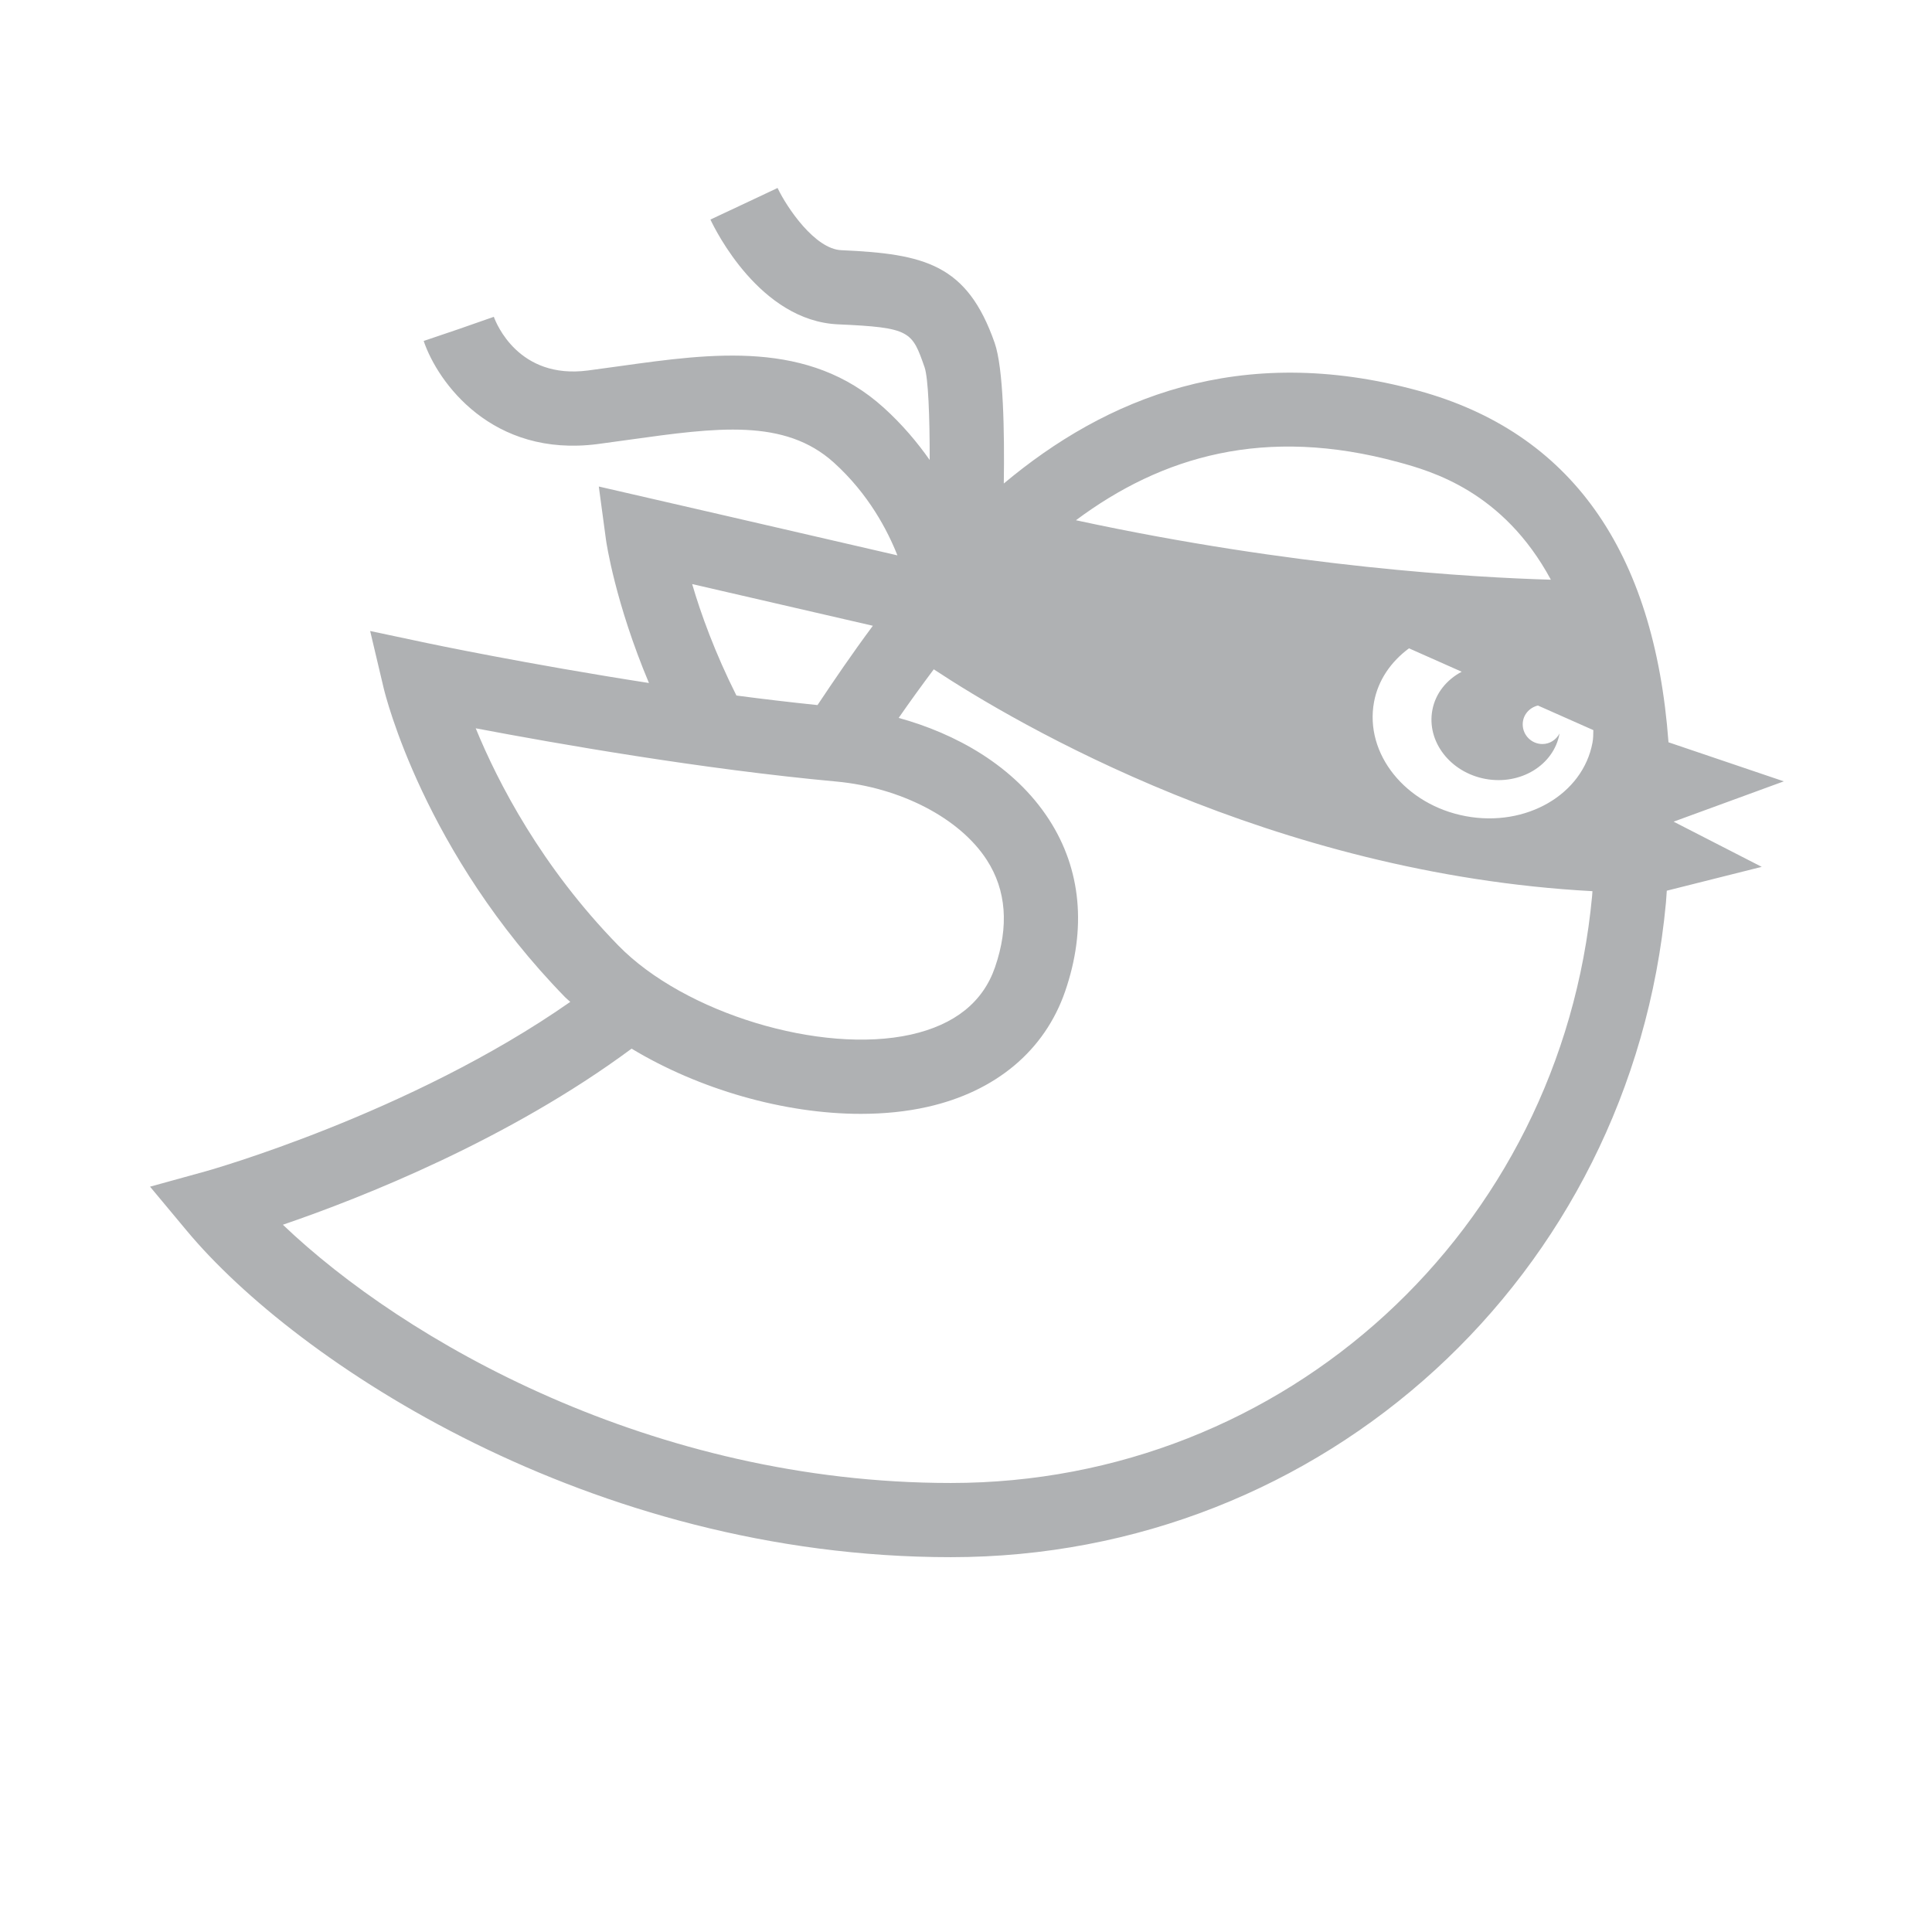
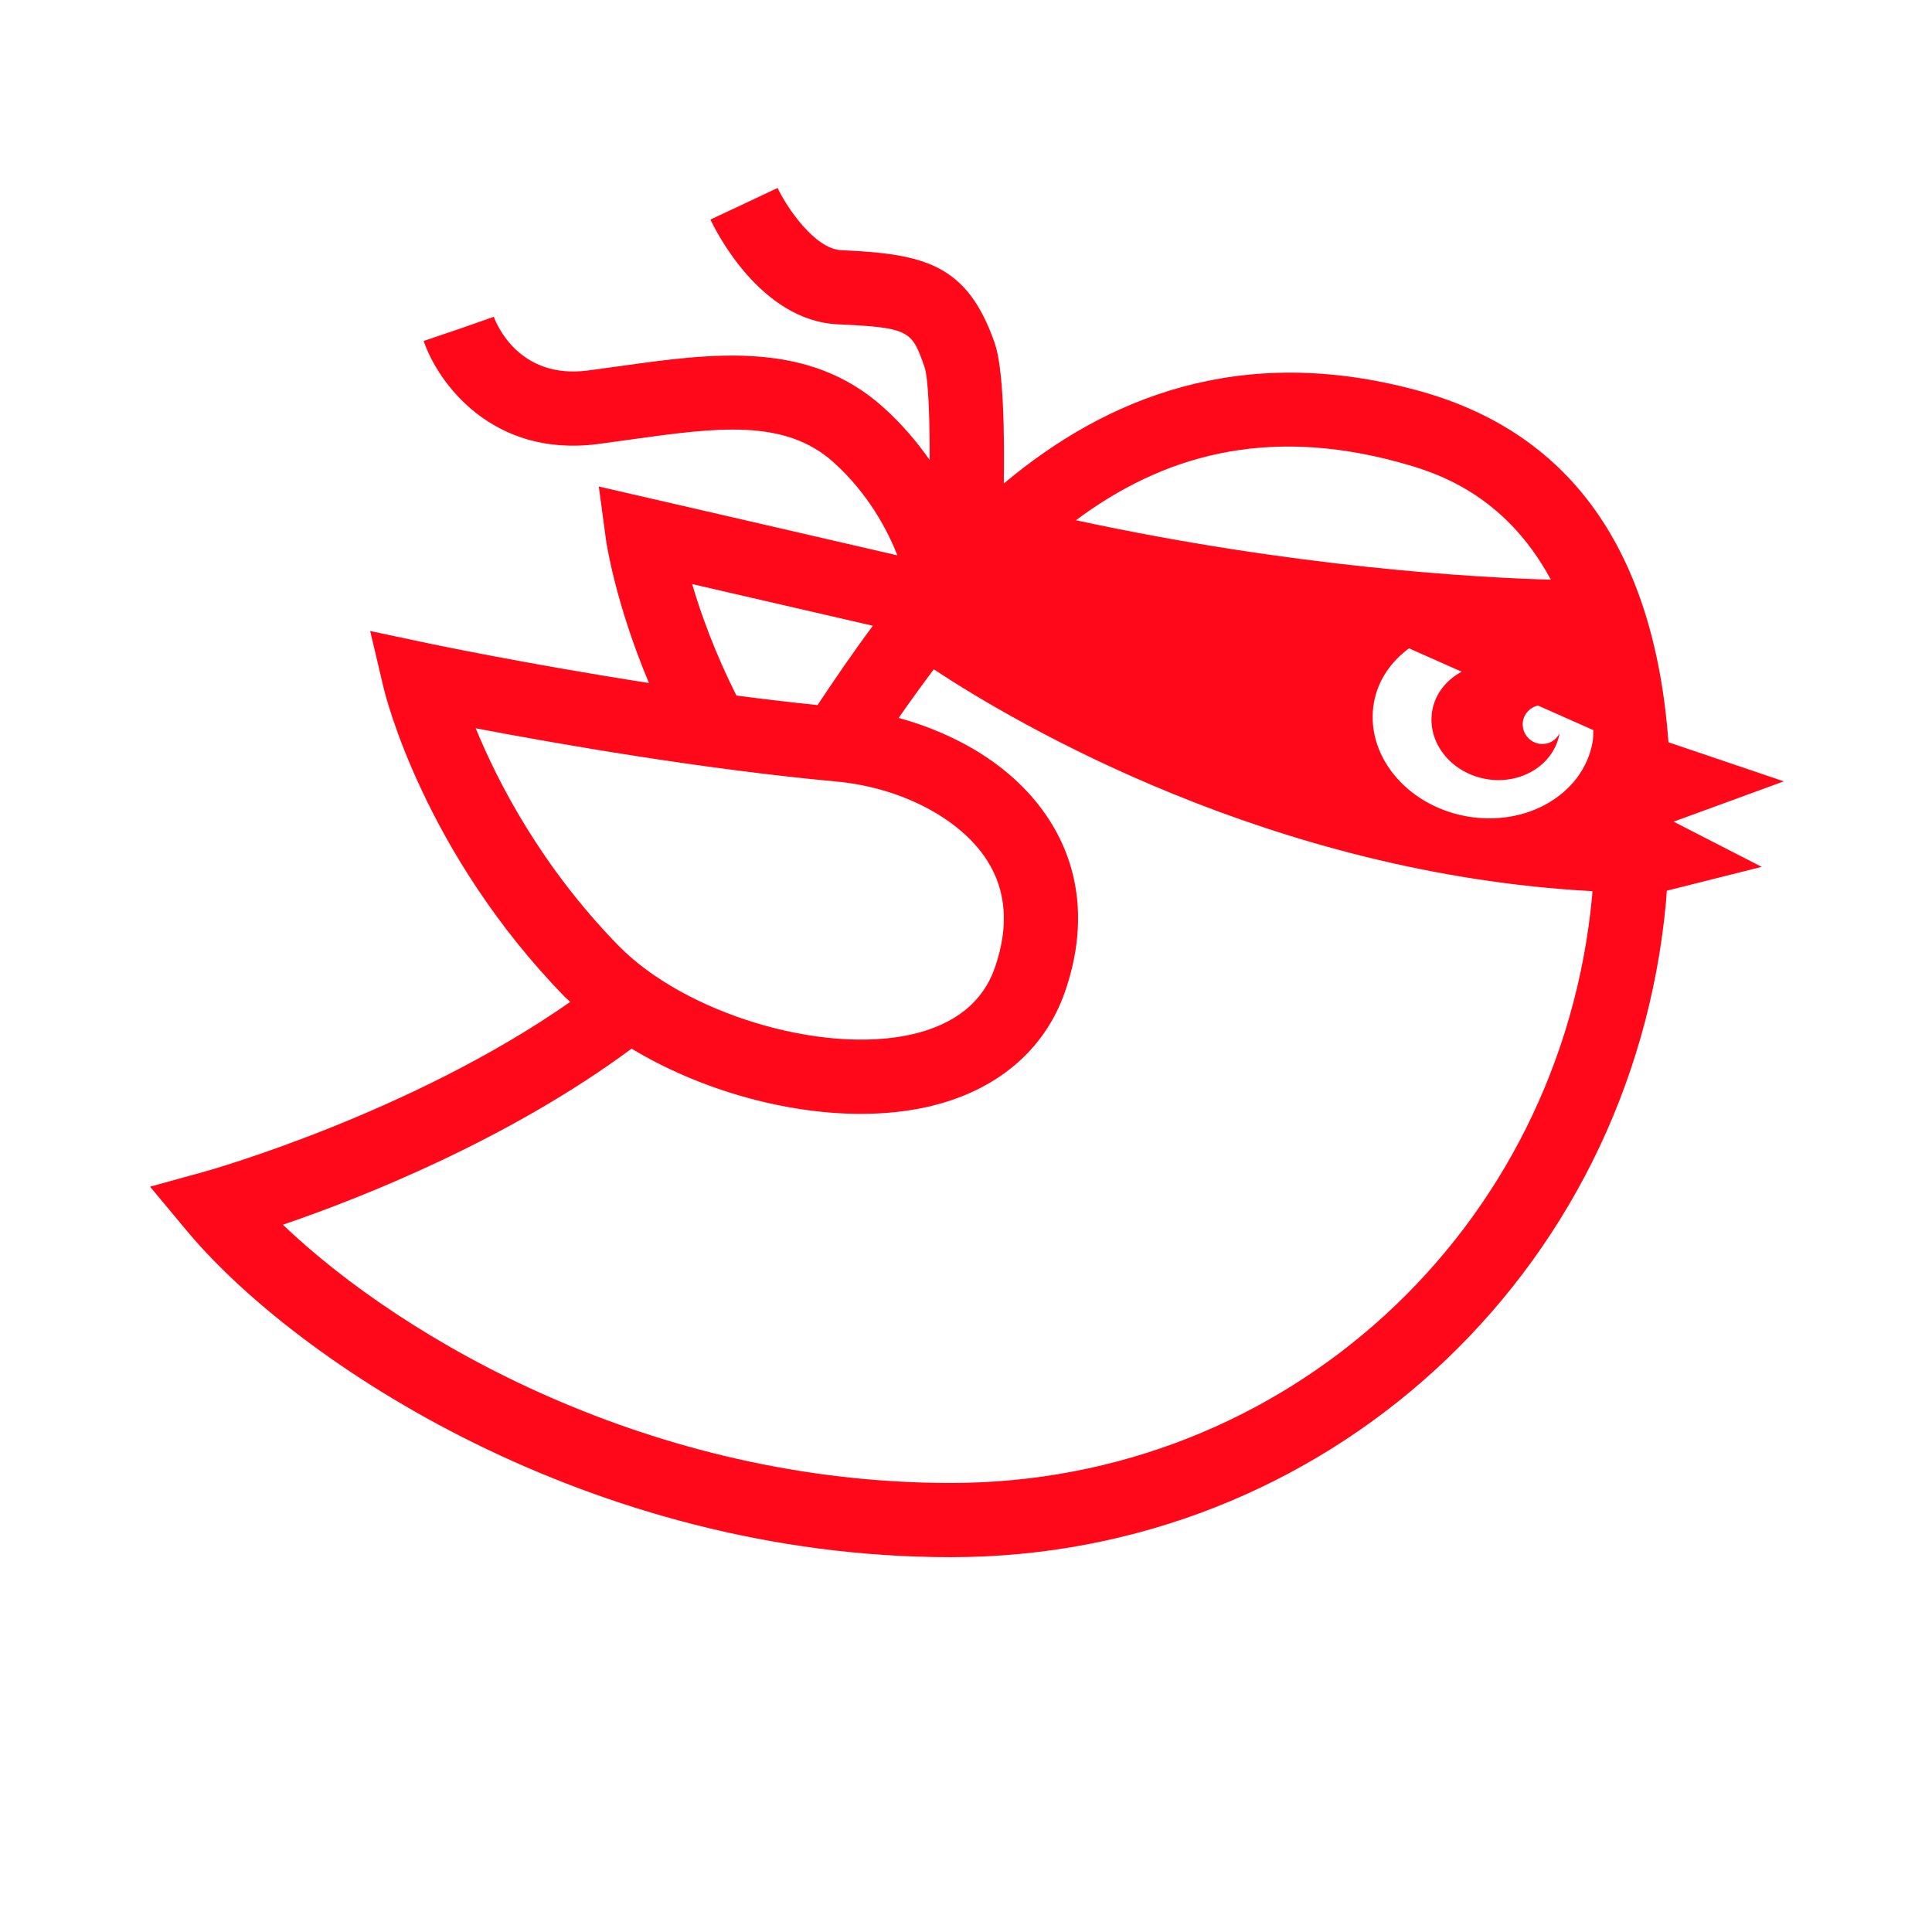
- <svg xmlns="http://www.w3.org/2000/svg" viewBox="0,0,256,256" width="13px" height="13px" fill-rule="nonzero">
-   <g transform="translate(5.12,5.12) scale(0.96,0.96)">
-     <g fill="#afb1b3" fill-rule="nonzero" stroke="none" stroke-width="1" stroke-linecap="butt" stroke-linejoin="miter" stroke-miterlimit="10" stroke-dasharray="" stroke-dashoffset="0" font-family="none" font-weight="none" font-size="none" text-anchor="none" style="mix-blend-mode: normal">
-       <g transform="scale(5.12,5.12)">
-         <path d="M47.047,20.022l-3.109,-1.053c-0.383,-5.172 -2.64,-8.359 -6.753,-9.481c-4.802,-1.309 -8.428,0.211 -11.166,2.505c0.021,-1.395 -0.009,-3.112 -0.247,-3.793c-0.742,-2.119 -1.883,-2.397 -4.134,-2.497c-0.71,-0.031 -1.464,-1.144 -1.718,-1.677l-0.904,0.426l-0.906,0.425c0.131,0.279 1.338,2.732 3.44,2.825c1.959,0.086 1.994,0.188 2.334,1.159c0.097,0.286 0.139,1.306 0.137,2.498c-0.333,-0.474 -0.738,-0.958 -1.242,-1.413c-2.023,-1.828 -4.612,-1.467 -7.114,-1.117l-0.857,0.117c-1.872,0.246 -2.474,-1.274 -2.537,-1.447l-0.944,0.33l-0.947,0.321c0.38,1.123 1.846,3.146 4.686,2.78l0.876,-0.12c2.329,-0.324 4.167,-0.582 5.497,0.62c0.938,0.848 1.447,1.831 1.712,2.5c-3.295,-0.763 -6.642,-1.532 -6.642,-1.532l-1.408,-0.324l0.193,1.432c0.011,0.083 0.248,1.696 1.159,3.865c-3.296,-0.512 -5.933,-1.066 -5.973,-1.075l-1.543,-0.327l0.363,1.534c0.042,0.18 1.083,4.437 4.898,8.344c0.041,0.042 0.092,0.079 0.134,0.12c-4.318,3.021 -9.774,4.553 -9.833,4.569l-1.496,0.413l0.993,1.191c2.947,3.536 10.864,8.797 20.596,8.797c10.051,0 18.339,-7.584 19.277,-17.642c0.01,-0.111 0.014,-0.215 0.023,-0.325l2.559,-0.643l-2.375,-1.218zM36.659,11.418c0.887,0.242 2.825,0.786 4.108,3.168c-2.049,-0.058 -6.937,-0.336 -12.803,-1.603c2.315,-1.726 5.094,-2.547 8.695,-1.565zM22.489,15.828c-0.56,0.753 -1.055,1.483 -1.492,2.138c-0.727,-0.075 -1.46,-0.162 -2.186,-0.257c-0.58,-1.155 -0.962,-2.213 -1.193,-3.005c1.235,0.285 3.05,0.703 4.871,1.124zM11.783,18.592c2.185,0.415 6.111,1.103 9.719,1.435c1.739,0.161 3.333,0.99 4.059,2.115c0.527,0.815 0.601,1.788 0.221,2.892c-0.324,0.939 -1.085,1.549 -2.263,1.814c-2.424,0.541 -6.11,-0.576 -7.889,-2.398c-2.079,-2.129 -3.249,-4.4 -3.847,-5.858zM41.879,23.11c-0.842,9.023 -8.273,15.827 -17.286,15.827c-8.054,0 -14.732,-3.831 -18.009,-6.962c2.144,-0.732 6.101,-2.301 9.401,-4.747c1.816,1.096 4.113,1.758 6.18,1.758c0.625,0 1.229,-0.06 1.792,-0.187c1.847,-0.415 3.166,-1.521 3.715,-3.114c0.583,-1.69 0.433,-3.291 -0.431,-4.629c-0.947,-1.466 -2.539,-2.328 -4.056,-2.744c0.308,-0.445 0.625,-0.881 0.946,-1.31c2.232,1.474 9.11,5.514 17.757,5.981c-0.005,0.045 -0.004,0.083 -0.009,0.127zM41.889,18.979c-0.26,1.398 -1.79,2.285 -3.416,1.982c-1.626,-0.303 -2.733,-1.682 -2.473,-3.079c0.111,-0.595 0.461,-1.089 0.942,-1.446l1.421,0.631c-0.405,0.216 -0.706,0.578 -0.791,1.034c-0.158,0.848 0.481,1.678 1.428,1.855c0.947,0.176 1.842,-0.368 2,-1.216c0,-0.003 0,-0.005 0.001,-0.008c-0.09,0.167 -0.26,0.284 -0.462,0.284c-0.293,0 -0.531,-0.238 -0.531,-0.531c0,-0.25 0.177,-0.451 0.41,-0.507l1.494,0.663c-0.003,0.112 -0.001,0.225 -0.023,0.338z" />
-       </g>
-     </g>
-   </g>
+ <svg xmlns="http://www.w3.org/2000/svg" viewBox="0,0,256,256" width="13px" height="13px" fill-rule="nonzero" version="1.1" id="svg10">
+   <defs id="defs14" />
+   <path d="m 236.365,103.532 -15.281,-5.176 c -1.883,-25.421 -12.976,-41.086 -33.192,-46.601 -23.603,-6.434 -41.425,1.037 -54.883,12.313 0.103,-6.857 -0.044,-15.296 -1.214,-18.643 -3.647,-10.415 -9.255,-11.782 -20.319,-12.273 -3.49,-0.152 -7.196,-5.623 -8.444,-8.243 l -4.443,2.094 -4.453,2.089 c 0.644,1.371 6.577,13.428 16.908,13.885 9.629,0.423 9.801,0.924 11.472,5.697 0.477,1.406 0.683,6.419 0.673,12.278 -1.637,-2.33 -3.627,-4.709 -6.105,-6.945 -9.943,-8.985 -22.669,-7.211 -34.967,-5.49 l -4.212,0.575 C 68.703,50.301 65.744,42.829 65.434,41.979 l -4.64,1.622 -4.655,1.578 c 1.868,5.52 9.073,15.463 23.033,13.664 l 4.306,-0.59 c 11.448,-1.593 20.482,-2.861 27.019,3.047 4.61,4.168 7.112,9 8.415,12.288 C 102.716,69.838 86.265,66.059 86.265,66.059 l -6.921,-1.593 0.949,7.039 c 0.054,0.408 1.219,8.336 5.697,18.997 -16.201,-2.517 -29.162,-5.24 -29.358,-5.284 l -7.584,-1.607 1.784,7.54 c 0.206,0.885 5.323,21.809 24.075,41.012 0.202,0.206 0.452,0.388 0.659,0.59 -21.224,14.849 -48.041,22.379 -48.331,22.458 l -7.353,2.03 4.881,5.854 c 14.485,17.38 53.399,43.239 101.233,43.239 49.403,0 90.14,-37.277 94.75,-86.714 0.049,-0.546 0.069,-1.057 0.113,-1.597 l 12.578,-3.16 -11.674,-5.987 z M 185.306,61.242 c 4.36,1.189 13.885,3.863 20.192,15.571 -10.071,-0.285 -34.097,-1.652 -62.929,-7.879 11.379,-8.484 25.038,-12.519 42.738,-7.692 z m -69.648,21.676 c -2.753,3.701 -5.186,7.289 -7.333,10.509 -3.573,-0.369 -7.176,-0.796 -10.745,-1.263 -2.851,-5.677 -4.728,-10.877 -5.864,-14.77 6.07,1.401 14.991,3.455 23.942,5.525 z M 63.036,96.503 c 10.74,2.04 30.037,5.421 47.771,7.053 8.548,0.791 16.382,4.866 19.951,10.396 2.59,4.006 2.954,8.788 1.086,14.215 -1.593,4.615 -5.333,7.614 -11.123,8.916 -11.914,2.659 -30.032,-2.831 -38.776,-11.787 C 71.726,114.832 65.975,103.67 63.036,96.503 Z M 210.964,118.71 c -4.139,44.35 -40.663,77.793 -84.964,77.793 -39.587,0 -72.411,-18.83 -88.518,-34.22 10.538,-3.598 29.988,-11.31 46.208,-23.332 8.926,5.387 20.216,8.641 30.376,8.641 3.072,0 6.041,-0.295 8.808,-0.919 9.078,-2.04 15.562,-7.476 18.26,-15.306 2.866,-8.307 2.128,-16.176 -2.118,-22.752 -4.655,-7.206 -12.48,-11.443 -19.936,-13.487 1.514,-2.187 3.072,-4.33 4.65,-6.439 10.971,7.245 44.777,27.102 87.279,29.398 -0.025,0.221 -0.02,0.408 -0.044,0.624 z m 0.049,-20.305 c -1.278,6.871 -8.798,11.231 -16.79,9.742 -7.992,-1.489 -13.433,-8.267 -12.155,-15.134 0.546,-2.925 2.266,-5.353 4.63,-7.107 l 6.984,3.101 c -1.991,1.062 -3.47,2.841 -3.888,5.082 -0.777,4.168 2.364,8.248 7.019,9.118 4.655,0.865 9.054,-1.809 9.83,-5.977 0,-0.015 0,-0.025 0.005,-0.039 -0.442,0.821 -1.278,1.396 -2.271,1.396 -1.44,0 -2.61,-1.17 -2.61,-2.61 0,-1.229 0.87,-2.217 2.015,-2.492 l 7.343,3.259 c -0.015,0.551 -0.005,1.106 -0.113,1.661 z" id="path2" style="font-family:none;mix-blend-mode:normal;fill:#ff091a;fill-rule:nonzero;stroke:none;stroke-width:4.915;stroke-linecap:butt;stroke-linejoin:miter;stroke-miterlimit:10;stroke-dasharray:none;stroke-dashoffset:0;fill-opacity:1" />
</svg>
